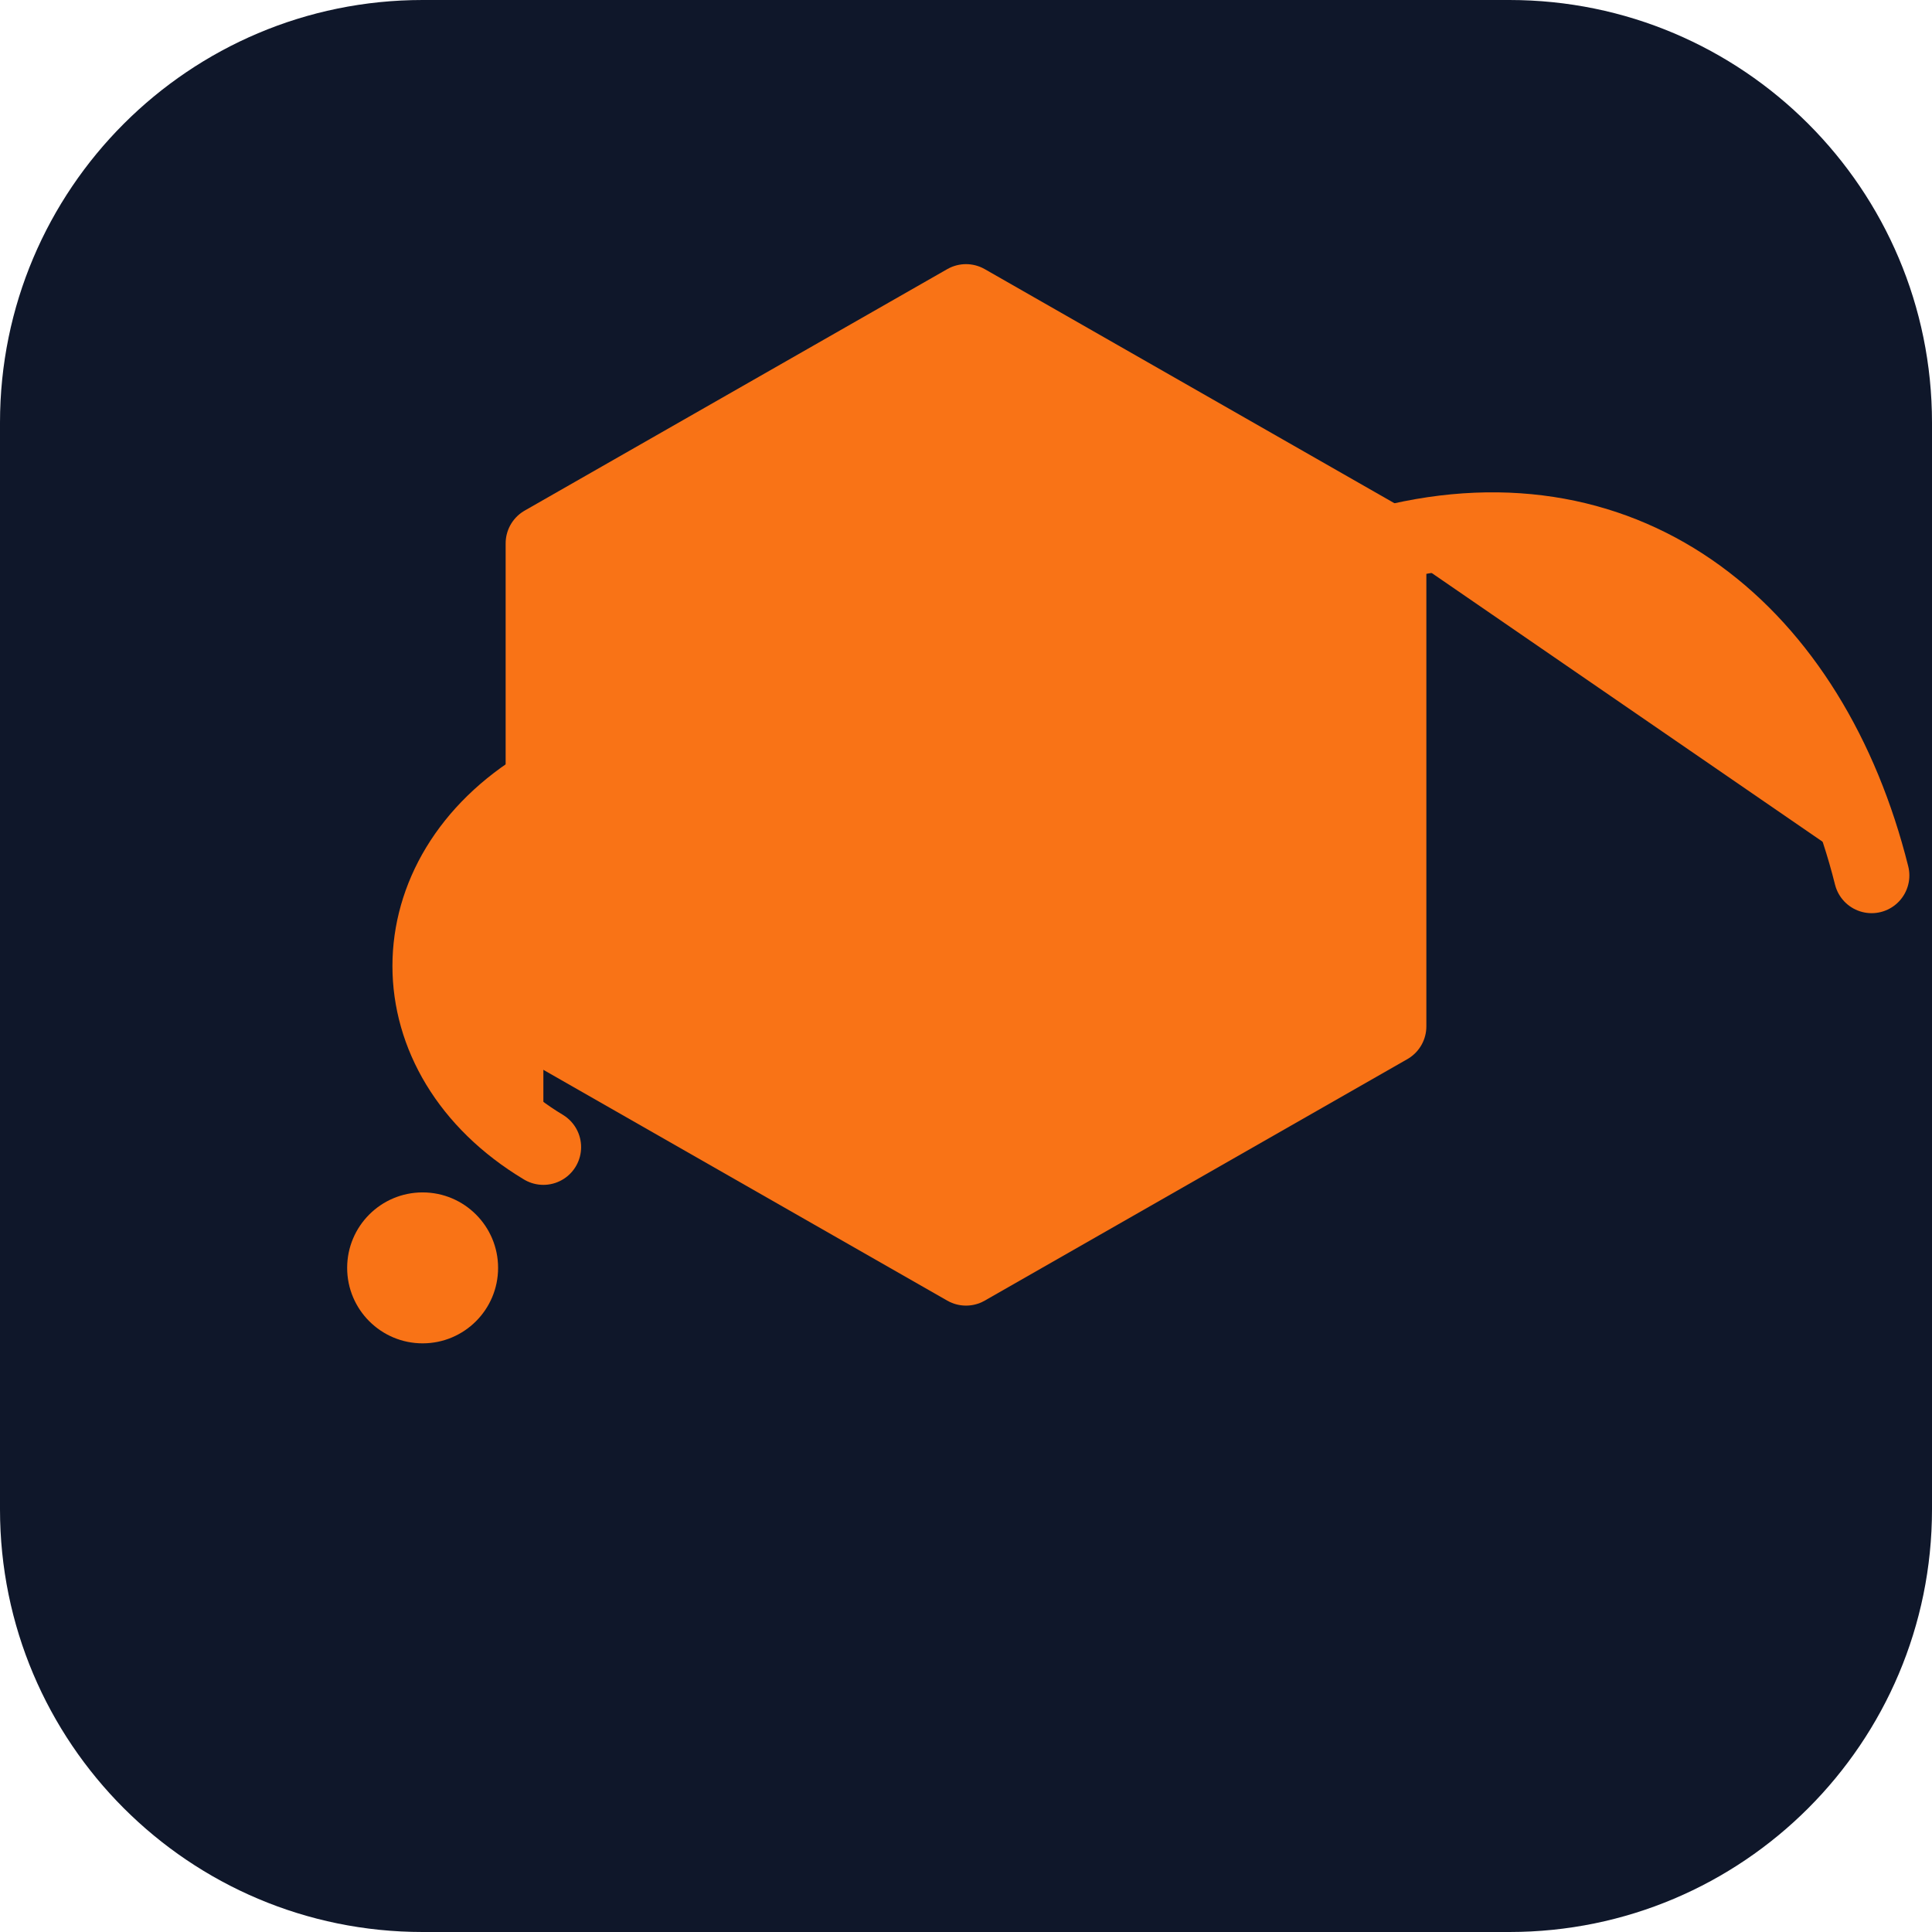
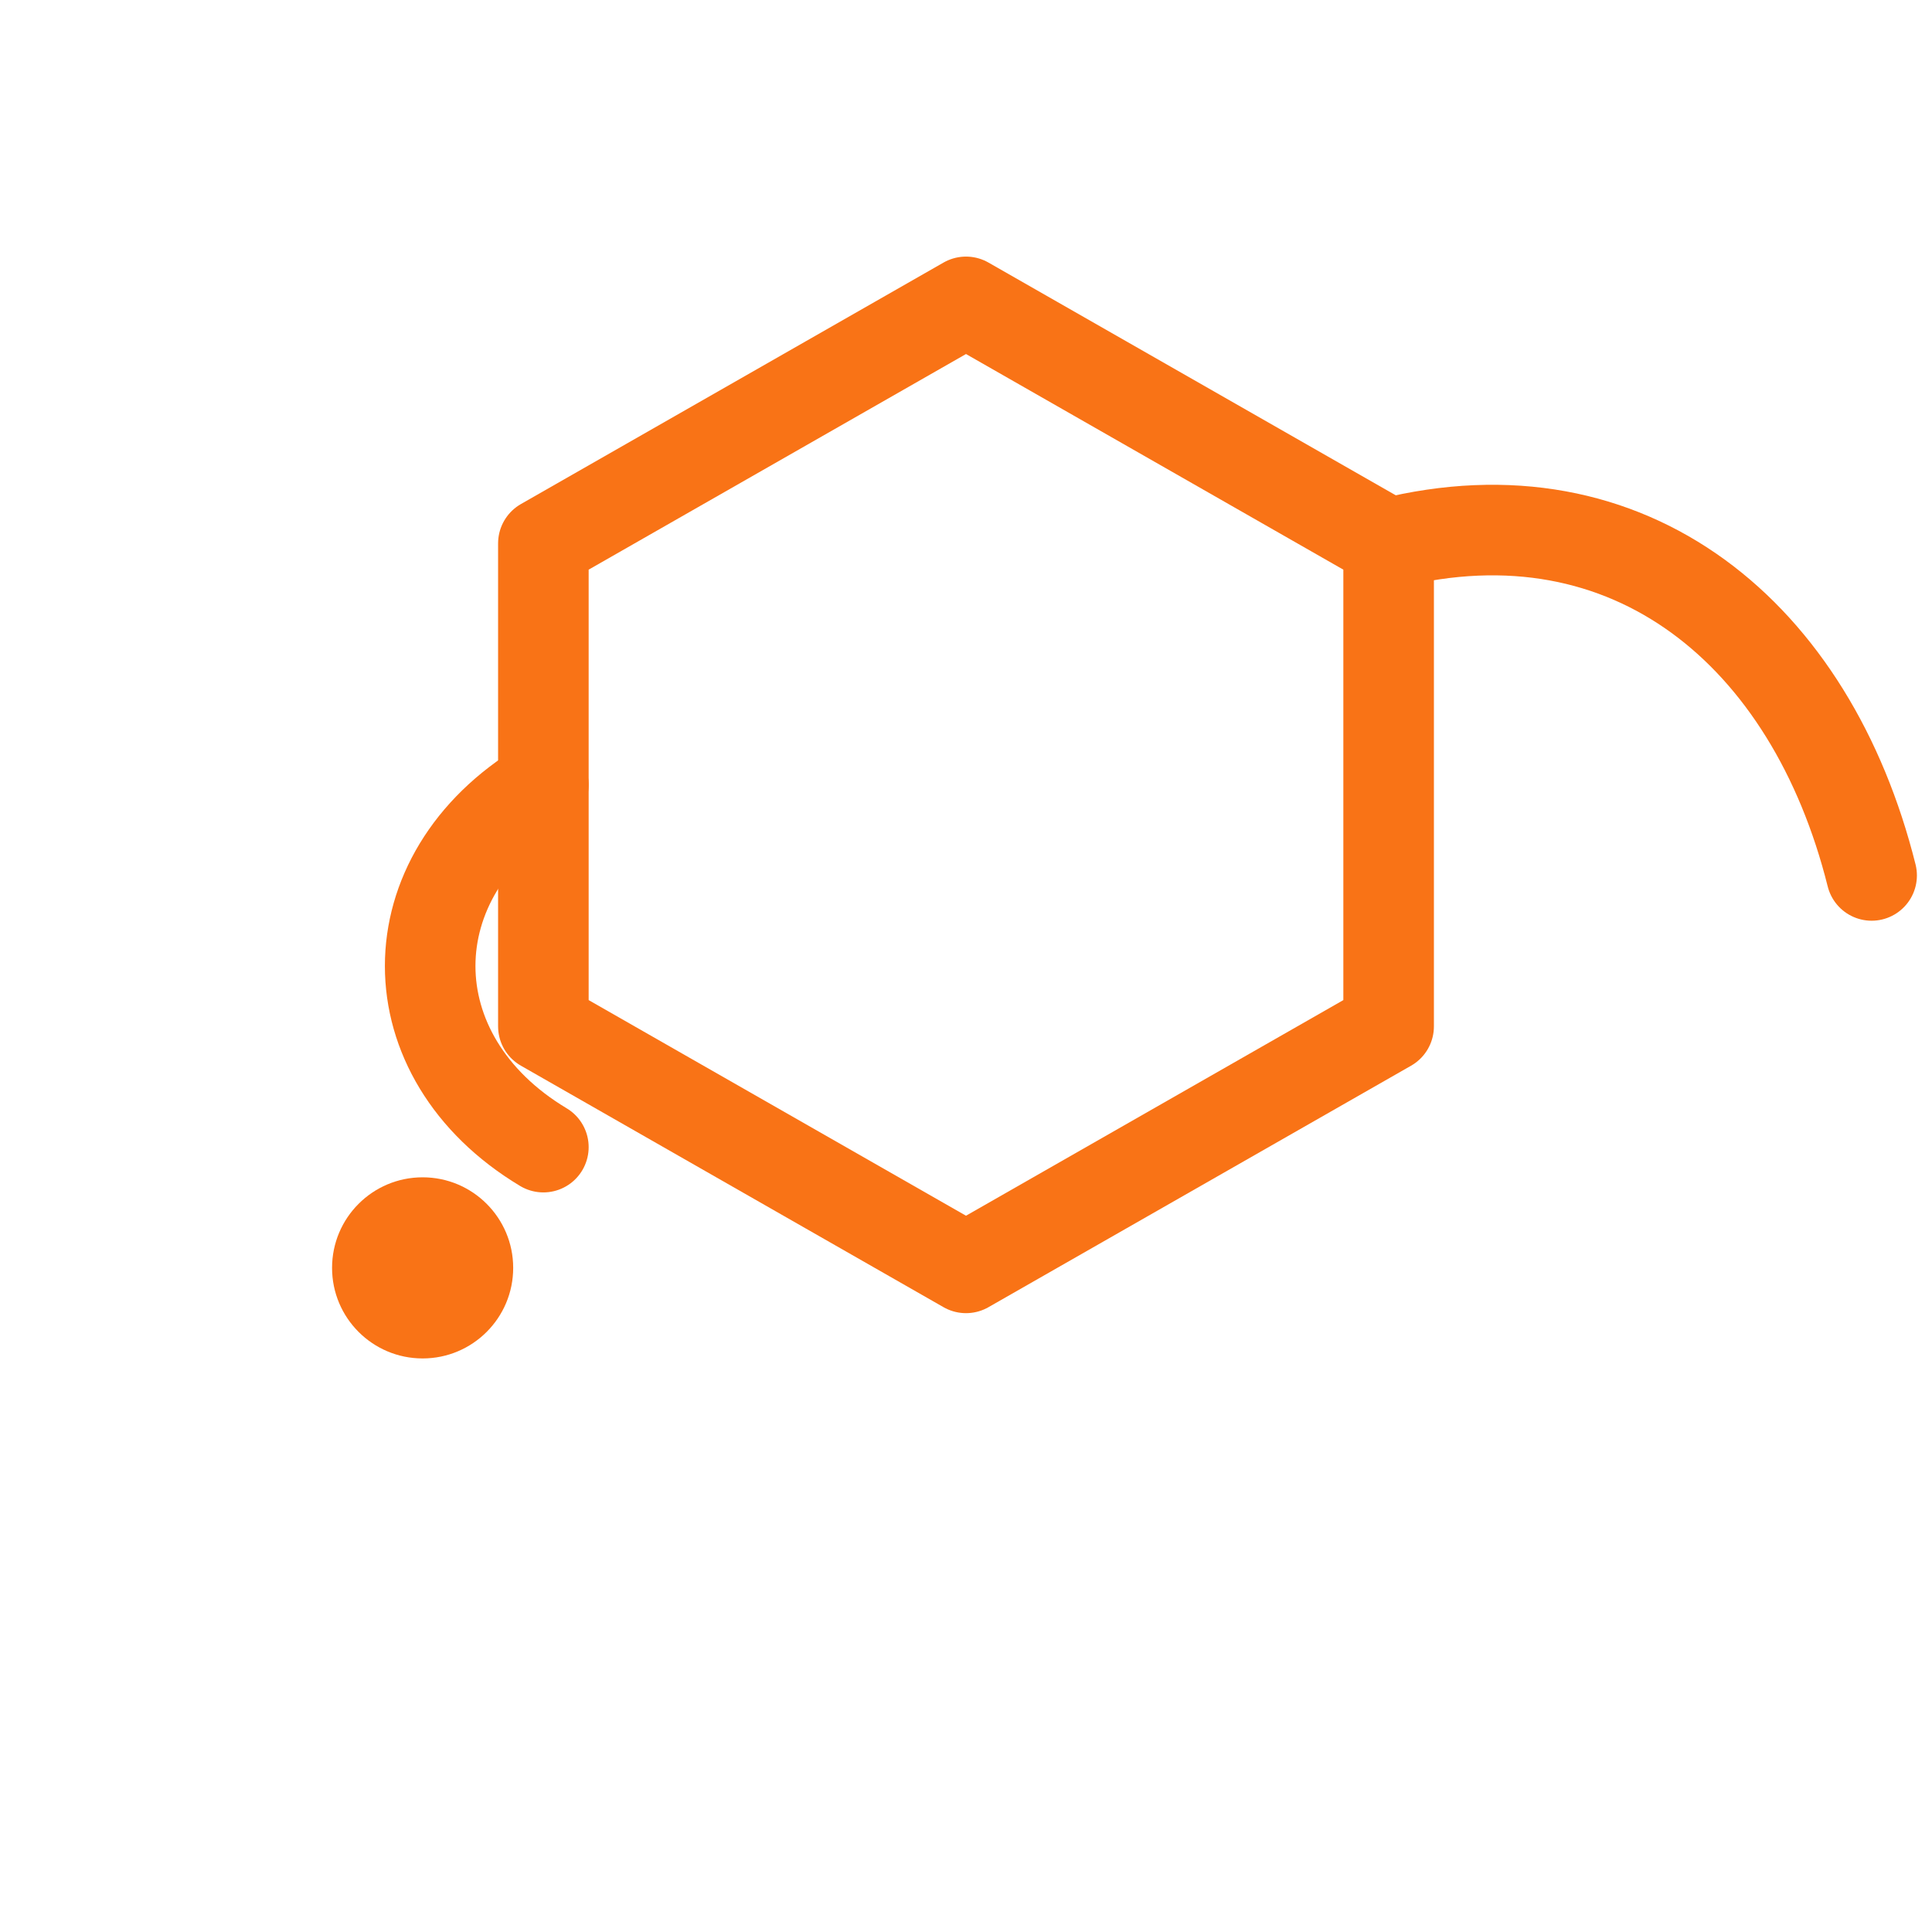
<svg xmlns="http://www.w3.org/2000/svg" viewBox="0 0 64 64" fill="none" role="img" aria-label="Sasist">
-   <rect width="64" height="64" rx="14" fill="#0F172A" />
-   <g fill="#F97316">
-     <path d="M32 10 46 18v16L32 42 18 34V18L32 10Z" stroke="#F97316" stroke-width="2.5" stroke-linejoin="round" />
-     <path d="M18 26c-5 3-5 9 0 12" stroke="#F97316" stroke-width="2.5" stroke-linecap="round" />
-     <circle cx="14" cy="42" r="2.5" fill="#F97316" />
-     <path d="M46 18c8-2 14 3 16 11" stroke="#F97316" stroke-width="2.5" stroke-linecap="round" />
-   </g>
+   <path d="M32 10 46 18v16L32 42 18 34V18L32 10Z" fill="none" stroke="#F97316" stroke-width="3" stroke-linejoin="round" />
+   <path d="M18 26c-5 3-5 9 0 12" fill="none" stroke="#F97316" stroke-width="3" stroke-linecap="round" />
+   <circle cx="14" cy="42" r="3" fill="#F97316" />
+   <path d="M46 18c8-2 14 3 16 11" fill="none" stroke="#F97316" stroke-width="3" stroke-linecap="round" />
</svg>
